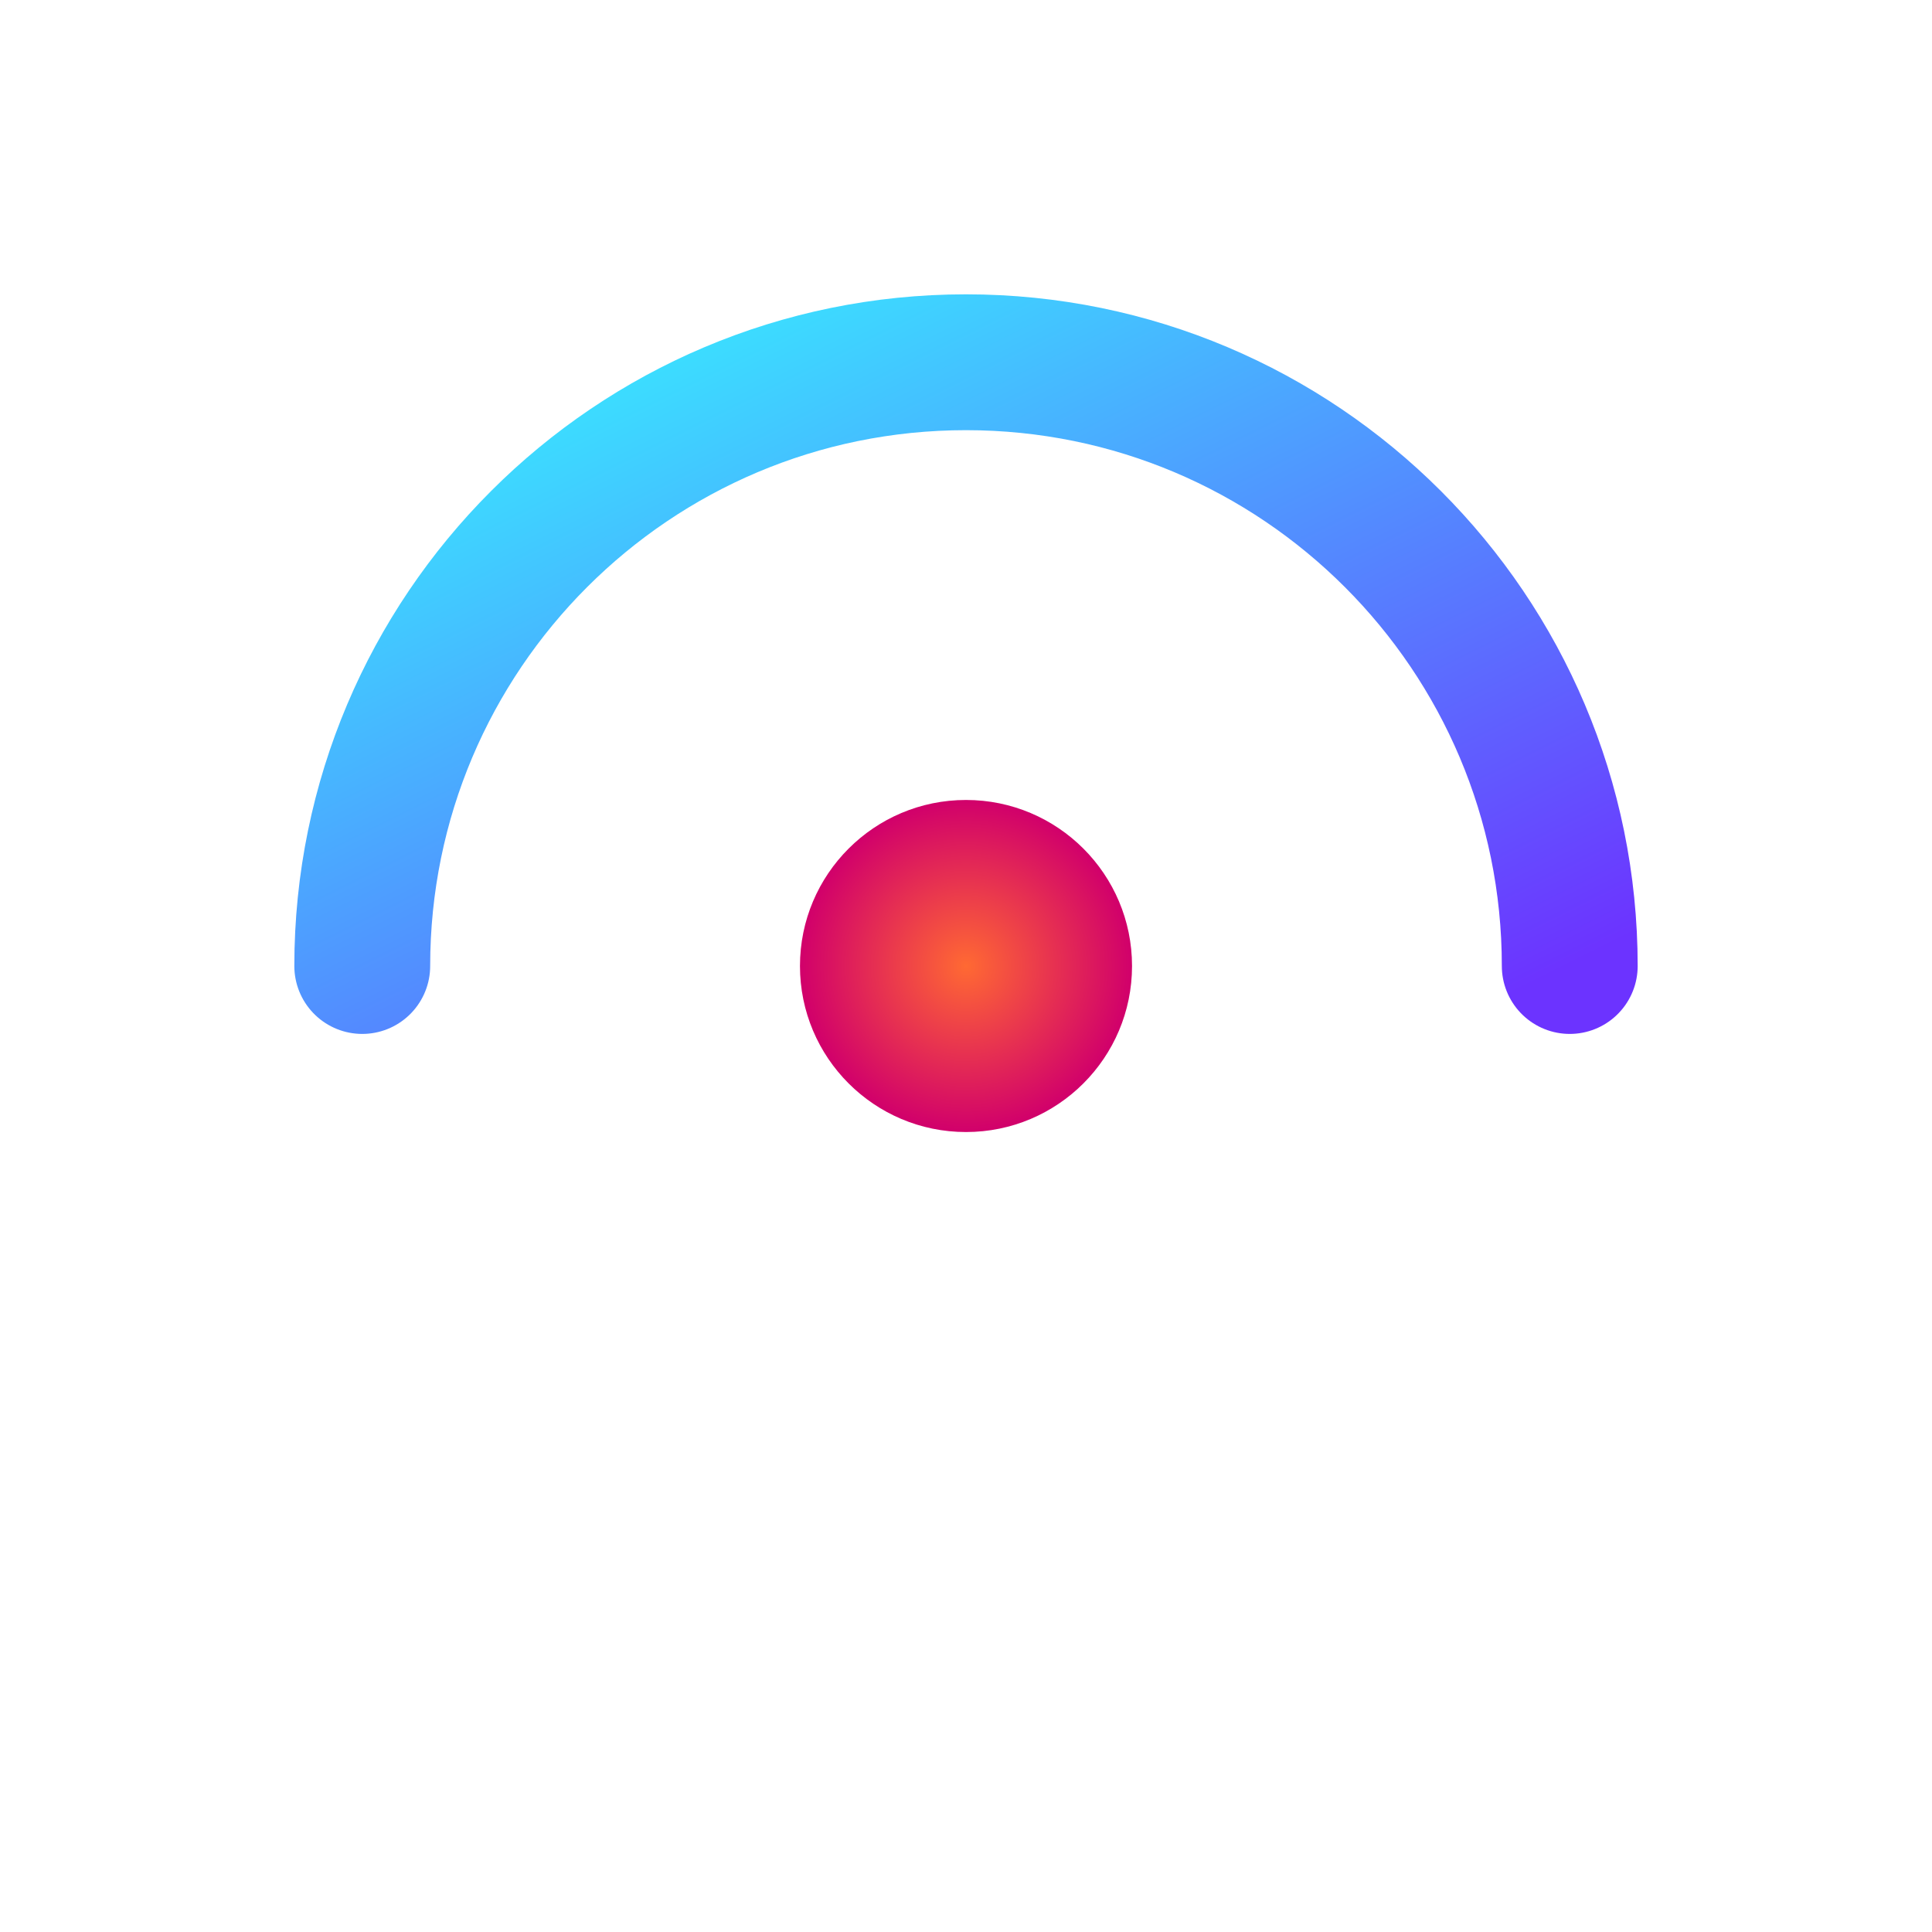
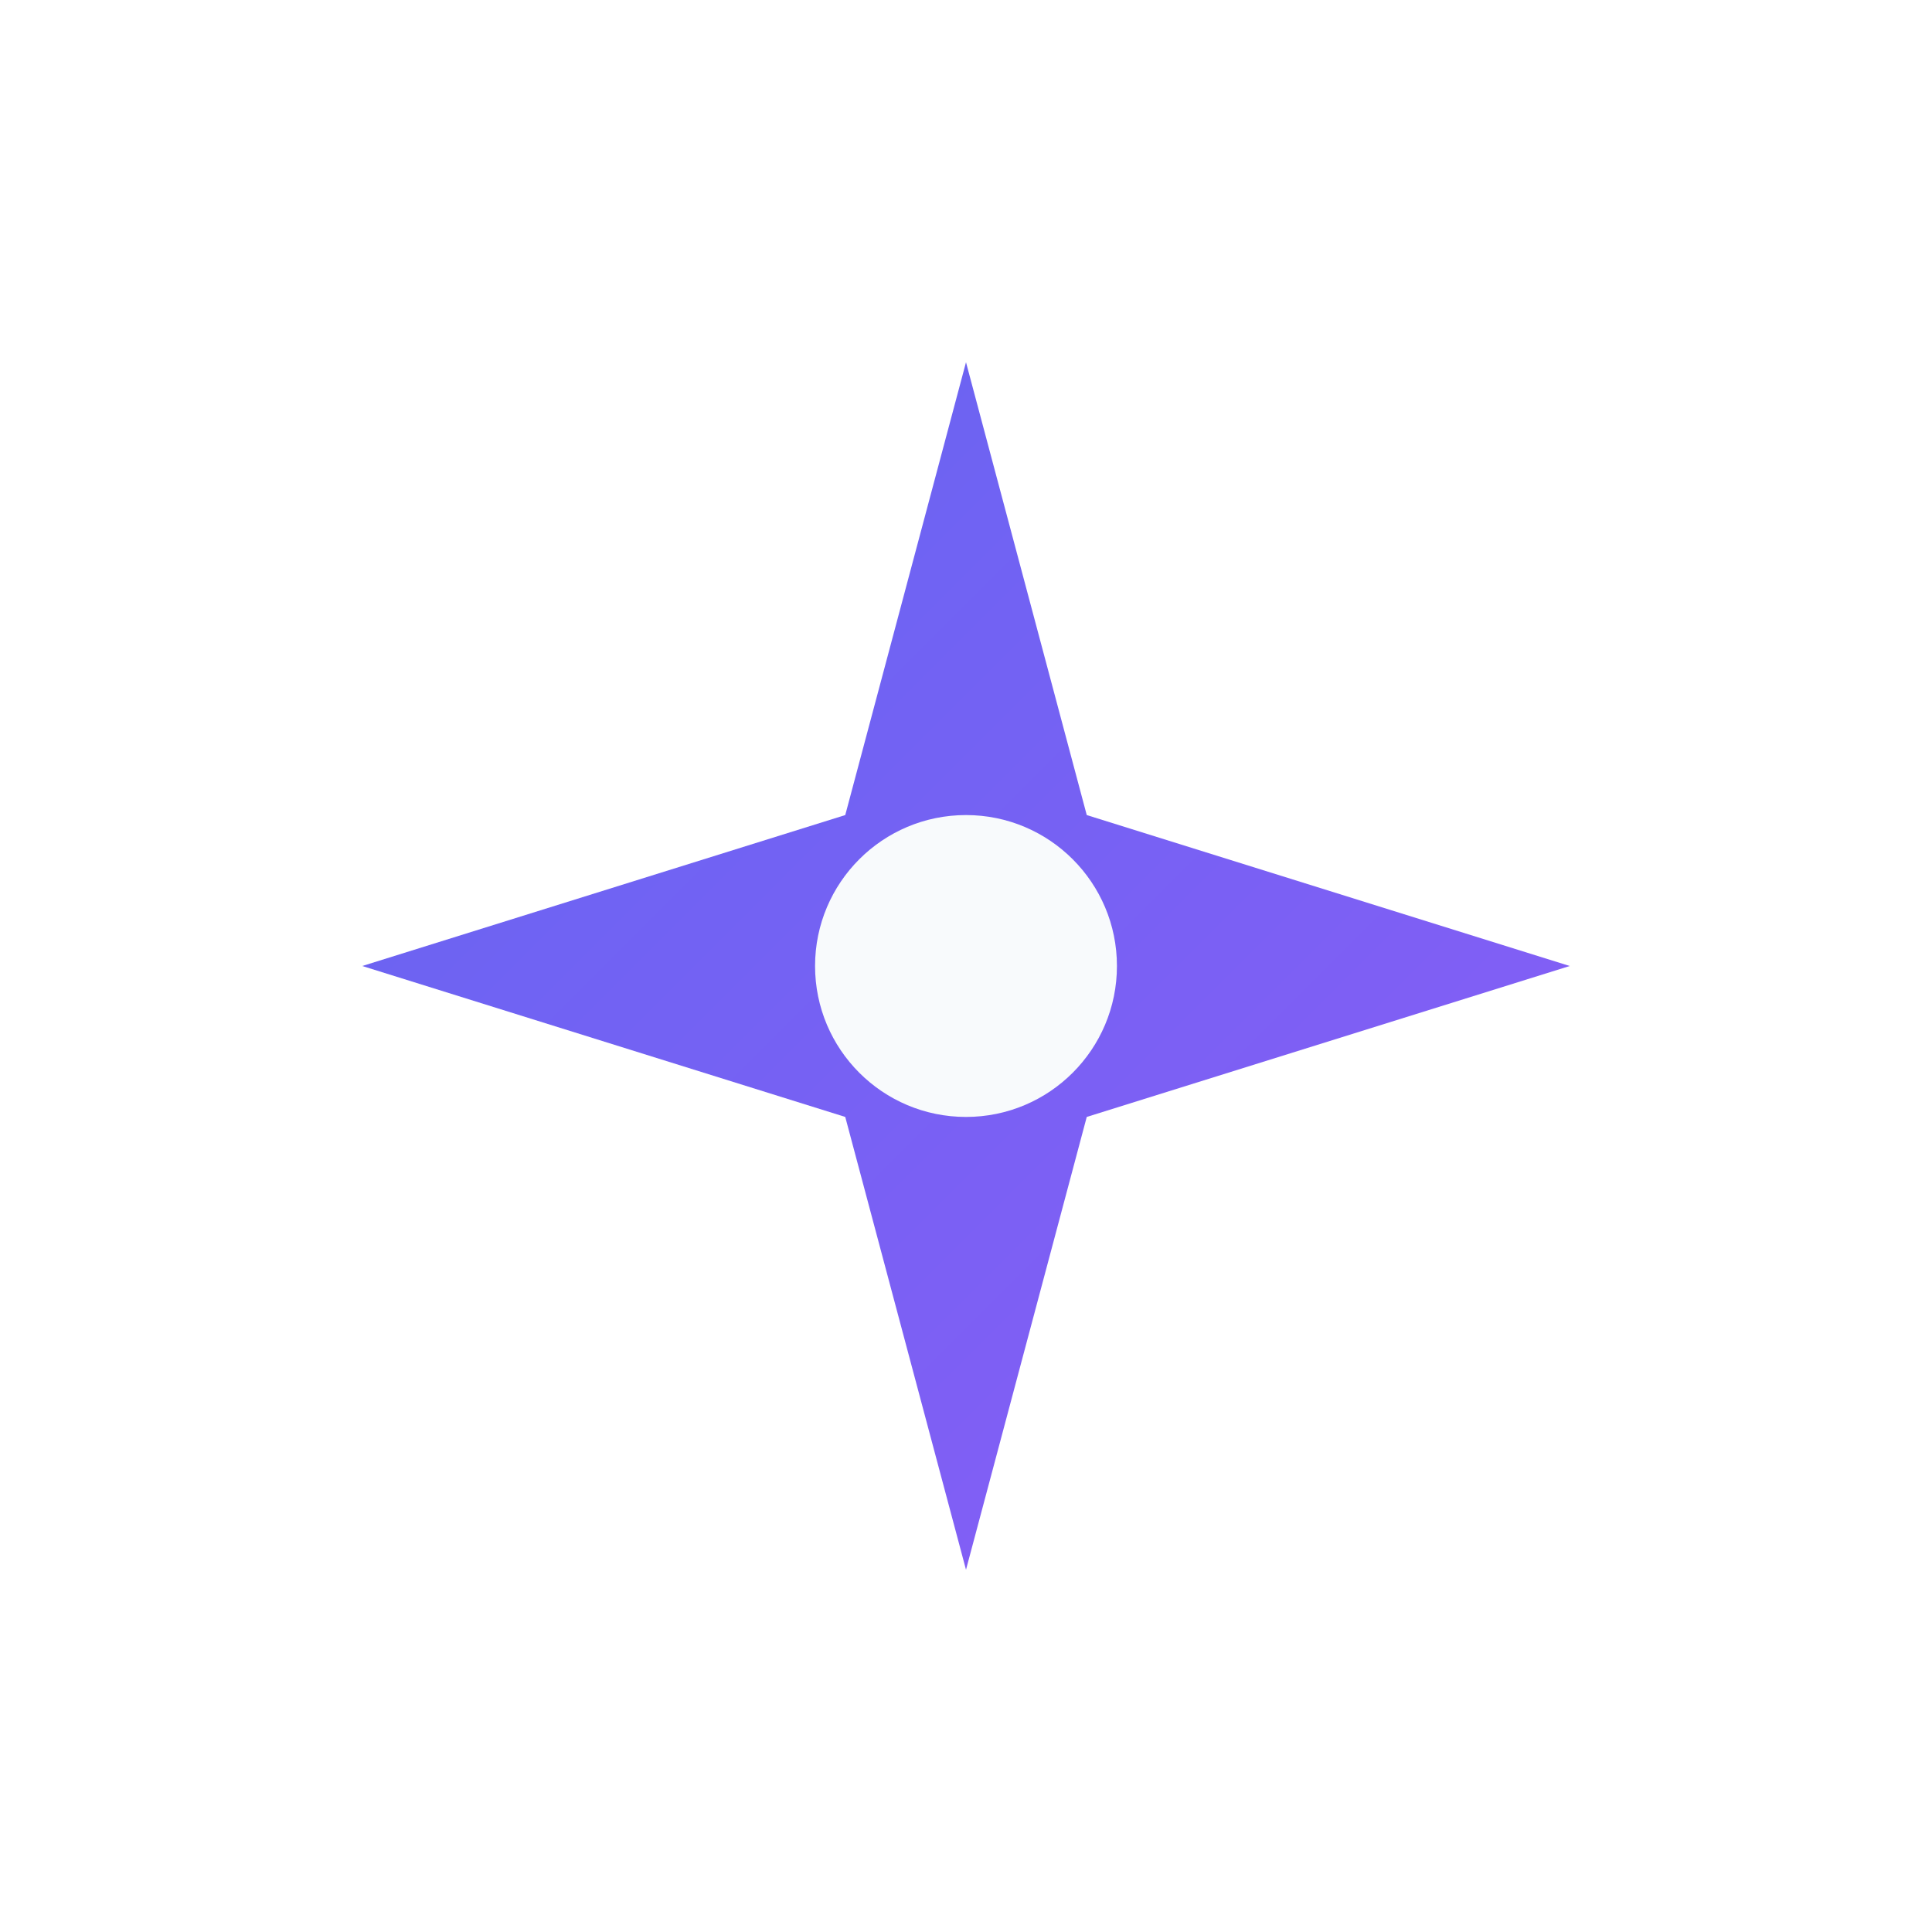
<svg xmlns="http://www.w3.org/2000/svg" width="256" height="256" viewBox="0 0 256 256" fill="none">
  <defs>
-     <linearGradient id="ring" x1="0%" y1="0%" x2="100%" y2="100%">
-       <stop offset="0%" stop-color="#35F5FF" />
-       <stop offset="100%" stop-color="#6C33FF" />
+     <linearGradient id="grad" x1="0%" y1="0%" x2="100%" y2="100%">
+       <stop offset="0%" stop-color="#6366f1" />
+       <stop offset="100%" stop-color="#8b5cf6" />
    </linearGradient>
-     <radialGradient id="core" cx="50%" cy="50%" r="50%">
-       <stop offset="0%" stop-color="#FF6933" />
-       <stop offset="100%" stop-color="#D1006B" />
-     </radialGradient>
  </defs>
-   <path d="M48 128 A80 80 0 1 1 208 128" stroke="url(#ring)" stroke-width="18" stroke-linecap="round" />
-   <circle cx="128" cy="128" r="22" fill="url(#core)" />
+   <path d="M128 48 L144 108 L208 128 L144 148 L128 208 L112 148 L48 128 L112 108 Z" fill="url(#grad)" />
+   <circle cx="128" cy="128" r="20" fill="#f8fafc" />
</svg>
